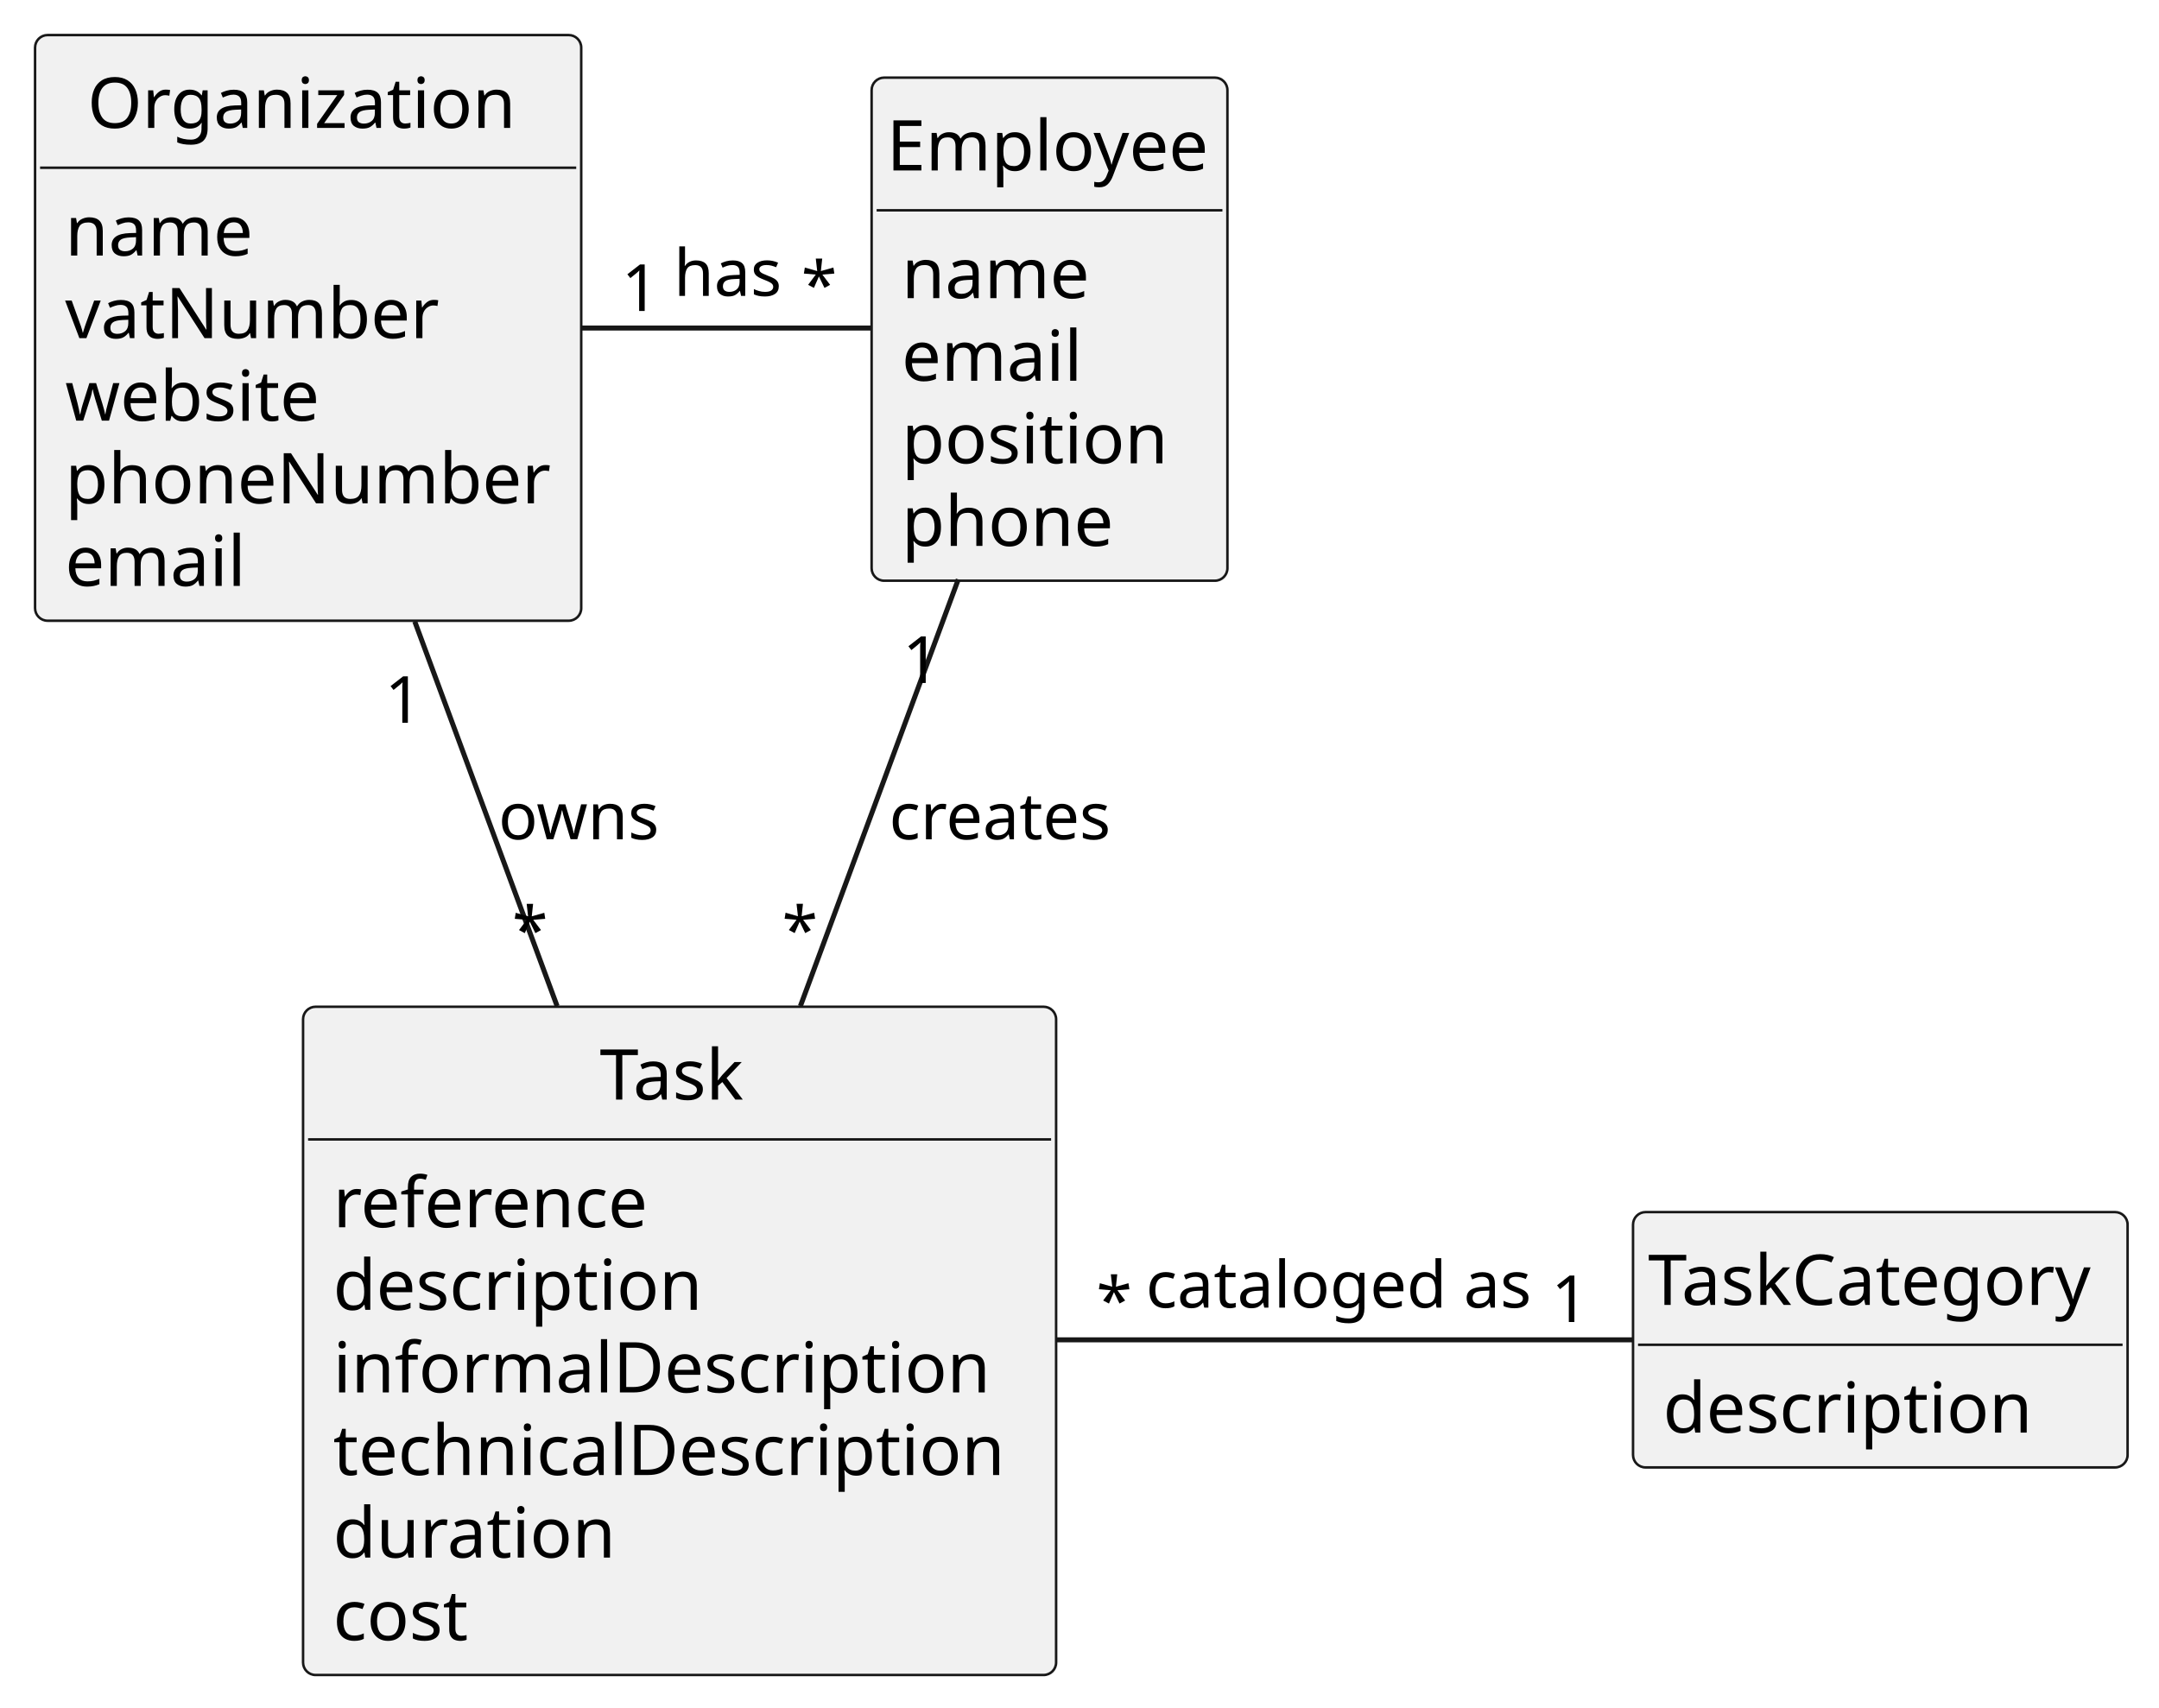
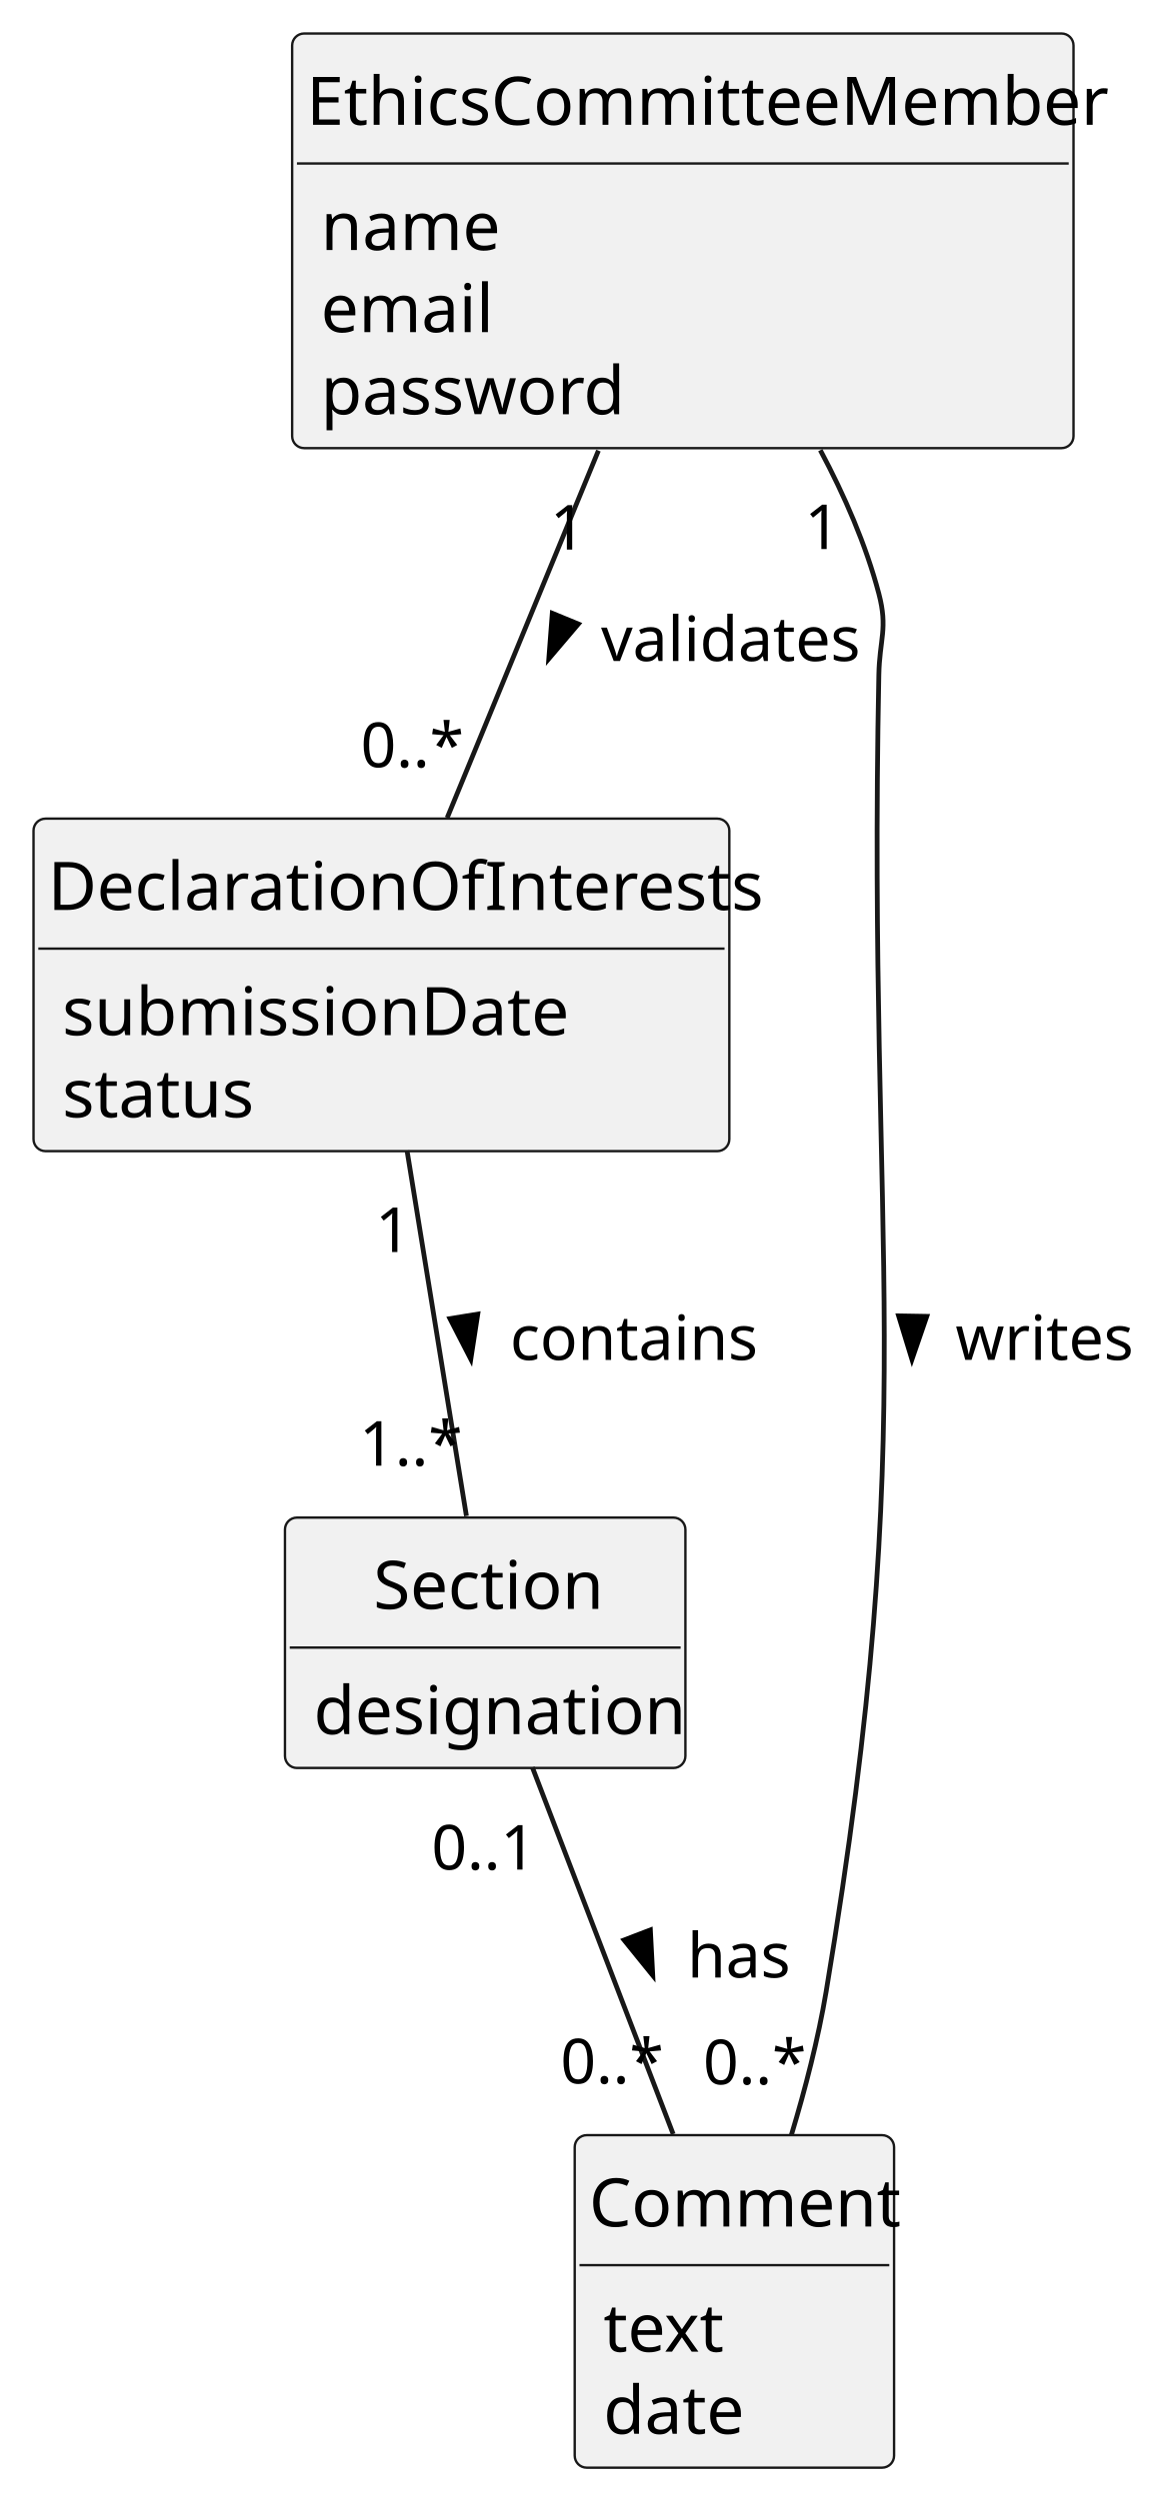
- <svg xmlns="http://www.w3.org/2000/svg" contentStyleType="text/css" height="341px" preserveAspectRatio="none" style="width:431px;height:341px;background:#FFFFFF;" version="1.1" viewBox="0 0 431 341" width="431px" zoomAndPan="magnify">
+ <svg xmlns="http://www.w3.org/2000/svg" contentStyleType="text/css" data-diagram-type="CLASS" height="522px" preserveAspectRatio="none" style="width:241px;height:522px;background:#FFFFFF;" version="1.1" viewBox="0 0 241 522" width="241px" zoomAndPan="magnify">
  <defs />
  <g>
-     <g id="elem_Organization">
-       <rect codeLine="14" fill="#F1F1F1" height="116.93" id="Organization" rx="2.5" ry="2.5" style="stroke:#181818;stroke-width:0.5;" width="109.029" x="7" y="7" />
-       <text fill="#000000" font-family="sans-serif" font-size="14" lengthAdjust="spacing" textLength="88.129" x="17.45" y="25.535">Organization</text>
-       <line style="stroke:#181818;stroke-width:0.5;" x1="8" x2="115.029" y1="33.488" y2="33.488" />
-       <text fill="#000000" font-family="sans-serif" font-size="14" lengthAdjust="spacing" textLength="37.29" x="13" y="51.023">name</text>
-       <text fill="#000000" font-family="sans-serif" font-size="14" lengthAdjust="spacing" textLength="74.655" x="13" y="67.512">vatNumber</text>
-       <text fill="#000000" font-family="sans-serif" font-size="14" lengthAdjust="spacing" textLength="51.618" x="13" y="84">website</text>
-       <text fill="#000000" font-family="sans-serif" font-size="14" lengthAdjust="spacing" textLength="97.029" x="13" y="100.488">phoneNumber</text>
-       <text fill="#000000" font-family="sans-serif" font-size="14" lengthAdjust="spacing" textLength="36.695" x="13" y="116.977">email</text>
+     <g class="entity" data-entity="EthicsCommitteeMember" data-source-line="8" data-uid="ent0002" id="entity_EthicsCommitteeMember">
+       <rect fill="#F1F1F1" height="86.606" rx="2.5" ry="2.5" style="stroke:#181818;stroke-width:0.5;" width="163.151" x="61" y="7" />
+       <text fill="#000000" font-family="sans-serif" font-size="14" lengthAdjust="spacing" textLength="157.151" x="64" y="26.075">EthicsCommitteeMember</text>
+       <line style="stroke:#181818;stroke-width:0.5;" x1="62" x2="223.151" y1="34.151" y2="34.151" />
+       <text fill="#000000" font-family="sans-serif" font-size="14" lengthAdjust="spacing" textLength="35.02" x="67" y="52.227">name</text>
+       <text fill="#000000" font-family="sans-serif" font-size="14" lengthAdjust="spacing" textLength="33.455" x="67" y="69.378">email</text>
+       <text fill="#000000" font-family="sans-serif" font-size="14" lengthAdjust="spacing" textLength="59.917" x="67" y="86.529">password</text>
    </g>
-     <g id="elem_Task">
-       <rect codeLine="22" fill="#F1F1F1" height="133.418" id="Task" rx="2.5" ry="2.5" style="stroke:#181818;stroke-width:0.5;" width="150.332" x="60.5" y="201" />
-       <text fill="#000000" font-family="sans-serif" font-size="14" lengthAdjust="spacing" textLength="31.903" x="119.714" y="219.535">Task</text>
-       <line style="stroke:#181818;stroke-width:0.5;" x1="61.5" x2="209.832" y1="227.488" y2="227.488" />
-       <text fill="#000000" font-family="sans-serif" font-size="14" lengthAdjust="spacing" textLength="63.663" x="66.5" y="245.023">reference</text>
-       <text fill="#000000" font-family="sans-serif" font-size="14" lengthAdjust="spacing" textLength="76.077" x="66.5" y="261.512">description</text>
-       <text fill="#000000" font-family="sans-serif" font-size="14" lengthAdjust="spacing" textLength="134.811" x="66.5" y="278">informalDescription</text>
-       <text fill="#000000" font-family="sans-serif" font-size="14" lengthAdjust="spacing" textLength="138.332" x="66.5" y="294.488">technicalDescription</text>
-       <text fill="#000000" font-family="sans-serif" font-size="14" lengthAdjust="spacing" textLength="57.531" x="66.5" y="310.977">duration</text>
-       <text fill="#000000" font-family="sans-serif" font-size="14" lengthAdjust="spacing" textLength="28.144" x="66.5" y="327.465">cost</text>
+     <g class="entity" data-entity="DeclarationOfInterests" data-source-line="14" data-uid="ent0003" id="entity_DeclarationOfInterests">
+       <rect fill="#F1F1F1" height="69.454" rx="2.5" ry="2.5" style="stroke:#181818;stroke-width:0.5;" width="145.282" x="7" y="171" />
+       <text fill="#000000" font-family="sans-serif" font-size="14" lengthAdjust="spacing" textLength="139.282" x="10" y="190.075">DeclarationOfInterests</text>
+       <line style="stroke:#181818;stroke-width:0.5;" x1="8" x2="151.282" y1="198.151" y2="198.151" />
+       <text fill="#000000" font-family="sans-serif" font-size="14" lengthAdjust="spacing" textLength="99.6" x="13" y="216.227">submissionDate</text>
+       <text fill="#000000" font-family="sans-serif" font-size="14" lengthAdjust="spacing" textLength="37.352" x="13" y="233.378">status</text>
    </g>
-     <g id="elem_TaskCategory">
-       <rect codeLine="31" fill="#F1F1F1" height="50.977" id="TaskCategory" rx="2.5" ry="2.5" style="stroke:#181818;stroke-width:0.5;" width="98.73" x="326" y="242" />
-       <text fill="#000000" font-family="sans-serif" font-size="14" lengthAdjust="spacing" textLength="92.73" x="329" y="260.535">TaskCategory</text>
-       <line style="stroke:#181818;stroke-width:0.5;" x1="327" x2="423.729" y1="268.488" y2="268.488" />
-       <text fill="#000000" font-family="sans-serif" font-size="14" lengthAdjust="spacing" textLength="76.077" x="332" y="286.023">description</text>
+     <g class="entity" data-entity="Section" data-source-line="19" data-uid="ent0004" id="entity_Section">
+       <rect fill="#F1F1F1" height="52.303" rx="2.5" ry="2.5" style="stroke:#181818;stroke-width:0.5;" width="83.613" x="59.5" y="317" />
+       <text fill="#000000" font-family="sans-serif" font-size="14" lengthAdjust="spacing" textLength="46.696" x="77.959" y="336.075">Section</text>
+       <line style="stroke:#181818;stroke-width:0.5;" x1="60.5" x2="142.113" y1="344.151" y2="344.151" />
+       <text fill="#000000" font-family="sans-serif" font-size="14" lengthAdjust="spacing" textLength="71.613" x="65.5" y="362.227">designation</text>
    </g>
-     <g id="elem_Employee">
-       <rect codeLine="35" fill="#F1F1F1" height="100.441" id="Employee" rx="2.5" ry="2.5" style="stroke:#181818;stroke-width:0.5;" width="71.03" x="174" y="15.5" />
-       <text fill="#000000" font-family="sans-serif" font-size="14" lengthAdjust="spacing" textLength="65.03" x="177" y="34.035">Employee</text>
-       <line style="stroke:#181818;stroke-width:0.5;" x1="175" x2="244.03" y1="41.988" y2="41.988" />
-       <text fill="#000000" font-family="sans-serif" font-size="14" lengthAdjust="spacing" textLength="37.29" x="180" y="59.523">name</text>
-       <text fill="#000000" font-family="sans-serif" font-size="14" lengthAdjust="spacing" textLength="36.695" x="180" y="76.012">email</text>
-       <text fill="#000000" font-family="sans-serif" font-size="14" lengthAdjust="spacing" textLength="55.166" x="180" y="92.5">position</text>
-       <text fill="#000000" font-family="sans-serif" font-size="14" lengthAdjust="spacing" textLength="42.588" x="180" y="108.988">phone</text>
+     <g class="entity" data-entity="Comment" data-source-line="23" data-uid="ent0005" id="entity_Comment">
+       <rect fill="#F1F1F1" height="69.454" rx="2.5" ry="2.5" style="stroke:#181818;stroke-width:0.5;" width="66.683" x="120" y="446" />
+       <text fill="#000000" font-family="sans-serif" font-size="14" lengthAdjust="spacing" textLength="60.683" x="123" y="465.075">Comment</text>
+       <line style="stroke:#181818;stroke-width:0.5;" x1="121" x2="185.683" y1="473.151" y2="473.151" />
+       <text fill="#000000" font-family="sans-serif" font-size="14" lengthAdjust="spacing" textLength="22.565" x="126" y="491.227">text</text>
+       <text fill="#000000" font-family="sans-serif" font-size="14" lengthAdjust="spacing" textLength="27.248" x="126" y="508.378">date</text>
    </g>
-     <g id="link_Organization_Employee">
-       <path codeLine="42" d="M116.19,65.5 C135.46,65.5 156.6,65.5 173.89,65.5 " fill="none" id="Organization-Employee" style="stroke:#181818;stroke-width:1.0;" />
-       <text fill="#000000" font-family="sans-serif" font-size="13" lengthAdjust="spacing" textLength="21.874" x="134.5" y="59.068">has</text>
-       <text fill="#000000" font-family="sans-serif" font-size="13" lengthAdjust="spacing" textLength="8.22" x="124.089" y="62.086">1</text>
-       <text fill="#000000" font-family="sans-serif" font-size="13" lengthAdjust="spacing" textLength="6.265" x="159.951" y="61.508">*</text>
+     <g class="link" data-entity-1="EthicsCommitteeMember" data-entity-2="DeclarationOfInterests" data-source-line="28" data-uid="lnk6" id="link_EthicsCommitteeMember_DeclarationOfInterests">
+       <path codeLine="28" d="M124.95,94.12 C114.98,118.35 102.66,148.26 93.37,170.83" fill="none" id="EthicsCommitteeMember-DeclarationOfInterests" style="stroke:#181818;stroke-width:1;" />
+       <polygon fill="#000000" points="114.597,137.587,120.757,130.341,115.322,128.104,114.597,137.587" style="stroke:#000000;stroke-width:1;" />
+       <text fill="#000000" font-family="sans-serif" font-size="13" lengthAdjust="spacing" textLength="51.308" x="125.5" y="138.07">validates</text>
+       <text fill="#000000" font-family="sans-serif" font-size="13" lengthAdjust="spacing" textLength="7.23" x="114.864" y="114.795">1</text>
+       <text fill="#000000" font-family="sans-serif" font-size="13" lengthAdjust="spacing" textLength="19.513" x="75.295" y="160.251">0..*</text>
    </g>
-     <g id="link_Organization_Task">
-       <path codeLine="43" d="M82.8,124.08 C91.69,148.08 102.05,176.09 111.22,200.88 " fill="none" id="Organization-Task" style="stroke:#181818;stroke-width:1.0;" />
-       <text fill="#000000" font-family="sans-serif" font-size="13" lengthAdjust="spacing" textLength="32.697" x="99.5" y="167.568">owns</text>
-       <text fill="#000000" font-family="sans-serif" font-size="13" lengthAdjust="spacing" textLength="8.22" x="76.811" y="144.311">1</text>
-       <text fill="#000000" font-family="sans-serif" font-size="13" lengthAdjust="spacing" textLength="6.265" x="102.233" y="190.336">*</text>
+     <g class="link" data-entity-1="DeclarationOfInterests" data-entity-2="Section" data-source-line="29" data-uid="lnk7" id="link_DeclarationOfInterests_Section">
+       <path codeLine="29" d="M84.99,240.34 C88.84,264.02 93.89,295.13 97.39,316.67" fill="none" id="DeclarationOfInterests-Section" style="stroke:#181818;stroke-width:1;" />
+       <polygon fill="#000000" points="98.302,283.898,99.752,274.499,93.951,275.442,98.302,283.898" style="stroke:#000000;stroke-width:1;" />
+       <text fill="#000000" font-family="sans-serif" font-size="13" lengthAdjust="spacing" textLength="48.42" x="106.5" y="284.07">contains</text>
+       <text fill="#000000" font-family="sans-serif" font-size="13" lengthAdjust="spacing" textLength="7.23" x="78.364" y="261.526">1</text>
+       <text fill="#000000" font-family="sans-serif" font-size="13" lengthAdjust="spacing" textLength="19.513" x="75.018" y="306.151">1..*</text>
    </g>
-     <g id="link_Employee_Task">
-       <path codeLine="45" d="M191.3,115.68 C181.8,141.36 170.05,173.12 159.78,200.87 " fill="none" id="Employee-Task" style="stroke:#181818;stroke-width:1.0;" />
-       <text fill="#000000" font-family="sans-serif" font-size="13" lengthAdjust="spacing" textLength="45.132" x="177.5" y="167.568">creates</text>
-       <text fill="#000000" font-family="sans-serif" font-size="13" lengthAdjust="spacing" textLength="8.22" x="180.191" y="136.35">1</text>
-       <text fill="#000000" font-family="sans-serif" font-size="13" lengthAdjust="spacing" textLength="6.265" x="156.104" y="190.325">*</text>
+     <g class="link" data-entity-1="Section" data-entity-2="Comment" data-source-line="30" data-uid="lnk8" id="link_Section_Comment">
+       <path codeLine="30" d="M111.16,369.17 C119.44,390.75 131.44,422.03 140.56,445.78" fill="none" id="Section-Comment" style="stroke:#181818;stroke-width:1;" />
+       <polygon fill="#000000" points="136.291,412.631,135.794,403.134,130.307,405.24,136.291,412.631" style="stroke:#000000;stroke-width:1;" />
+       <text fill="#000000" font-family="sans-serif" font-size="13" lengthAdjust="spacing" textLength="20.96" x="143.5" y="413.07">has</text>
+       <text fill="#000000" font-family="sans-serif" font-size="13" lengthAdjust="spacing" textLength="21.684" x="90.086" y="390.523">0..1</text>
+       <text fill="#000000" font-family="sans-serif" font-size="13" lengthAdjust="spacing" textLength="19.513" x="117.017" y="435.191">0..*</text>
    </g>
-     <g id="link_Task_TaskCategory">
-       <path codeLine="47" d="M210.78,267.5 C248.31,267.5 292.65,267.5 325.86,267.5 " fill="none" id="Task-TaskCategory" style="stroke:#181818;stroke-width:1.0;" />
-       <text fill="#000000" font-family="sans-serif" font-size="13" lengthAdjust="spacing" textLength="79.073" x="228.75" y="261.068">cataloged as</text>
-       <text fill="#000000" font-family="sans-serif" font-size="13" lengthAdjust="spacing" textLength="6.265" x="218.849" y="264.289">*</text>
-       <text fill="#000000" font-family="sans-serif" font-size="13" lengthAdjust="spacing" textLength="8.22" x="309.684" y="263.945">1</text>
+     <g class="link" data-entity-1="EthicsCommitteeMember" data-entity-2="Comment" data-source-line="31" data-uid="lnk9" id="link_EthicsCommitteeMember_Comment">
+       <path codeLine="31" d="M171.28,94.03 C176.33,103.51 180.81,113.79 183.5,124 C185.42,131.31 183.65,133.45 183.5,141 C181.06,263.3 192.63,295.35 172.5,416 C170.85,425.87 168.13,436.37 165.25,445.93" fill="none" id="EthicsCommitteeMember-Comment" style="stroke:#181818;stroke-width:1;" />
+       <polygon fill="#000000" points="190.414,283.962,193.508,274.969,187.631,274.868,190.414,283.962" style="stroke:#000000;stroke-width:1;" />
+       <text fill="#000000" font-family="sans-serif" font-size="13" lengthAdjust="spacing" textLength="33.947" x="199.5" y="284.07">writes</text>
+       <text fill="#000000" font-family="sans-serif" font-size="13" lengthAdjust="spacing" textLength="7.23" x="167.999" y="114.692">1</text>
+       <text fill="#000000" font-family="sans-serif" font-size="13" lengthAdjust="spacing" textLength="19.513" x="146.8" y="435.372">0..*</text>
    </g>
  </g>
</svg>
